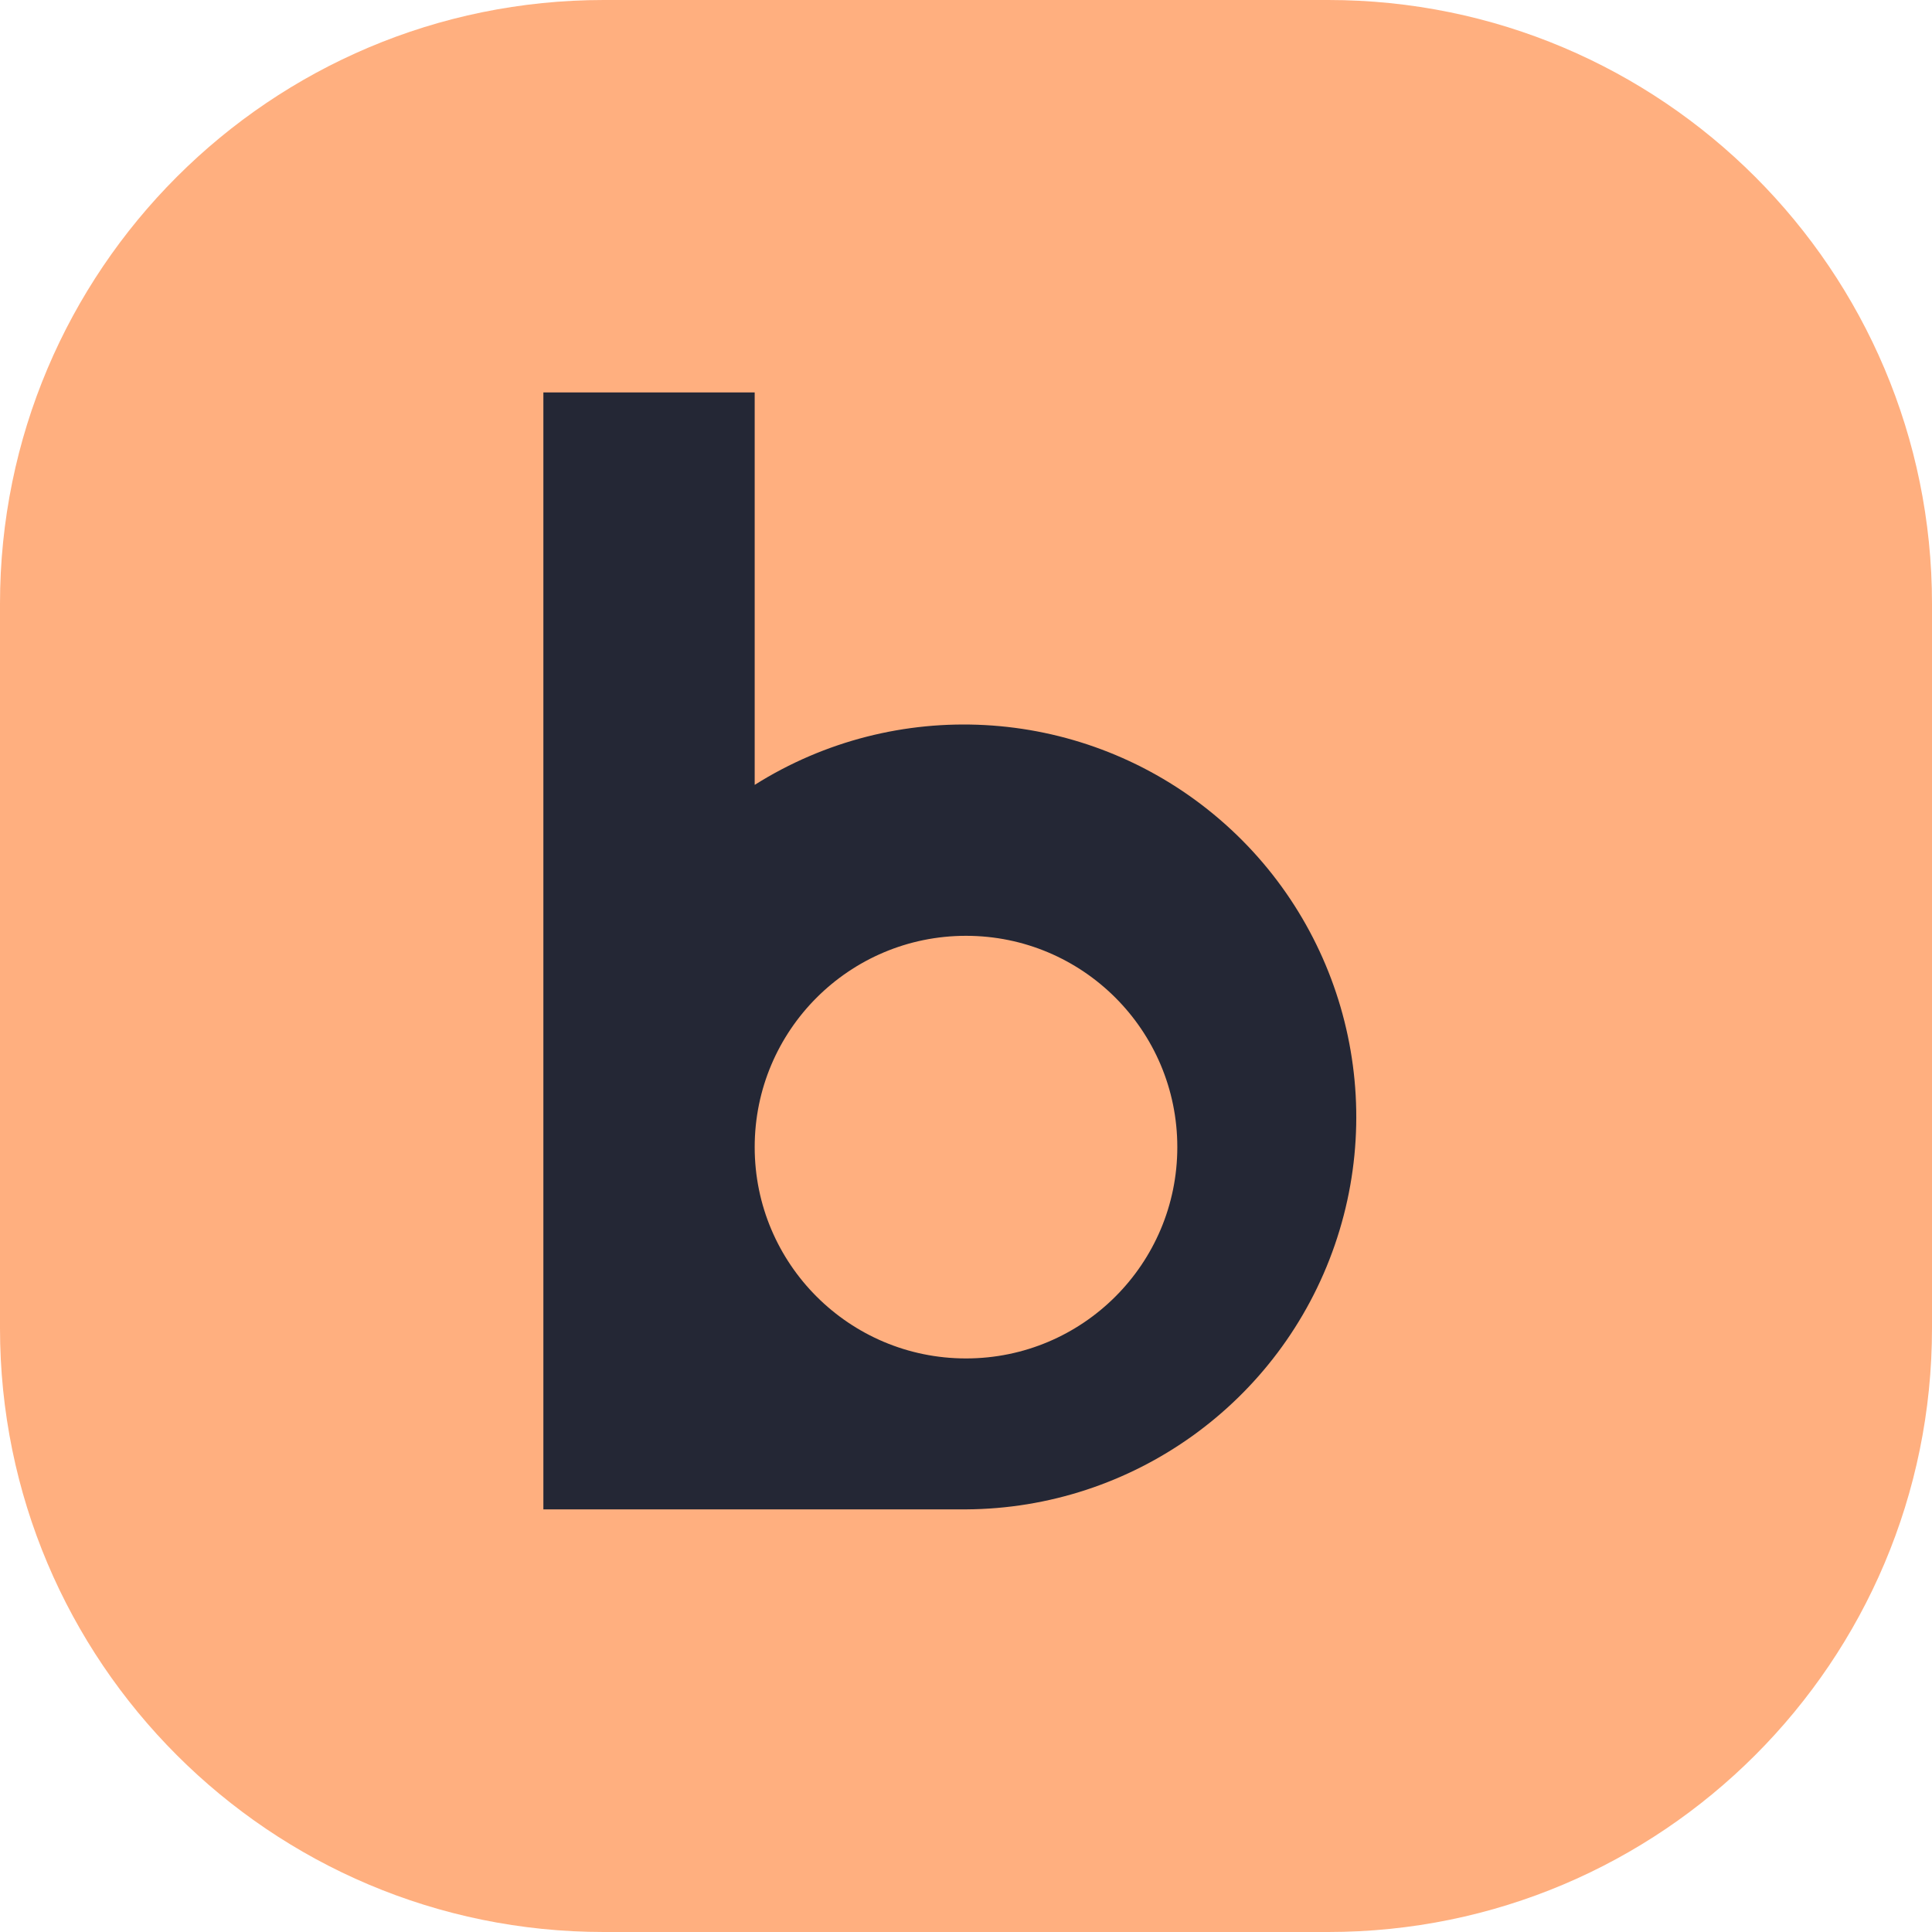
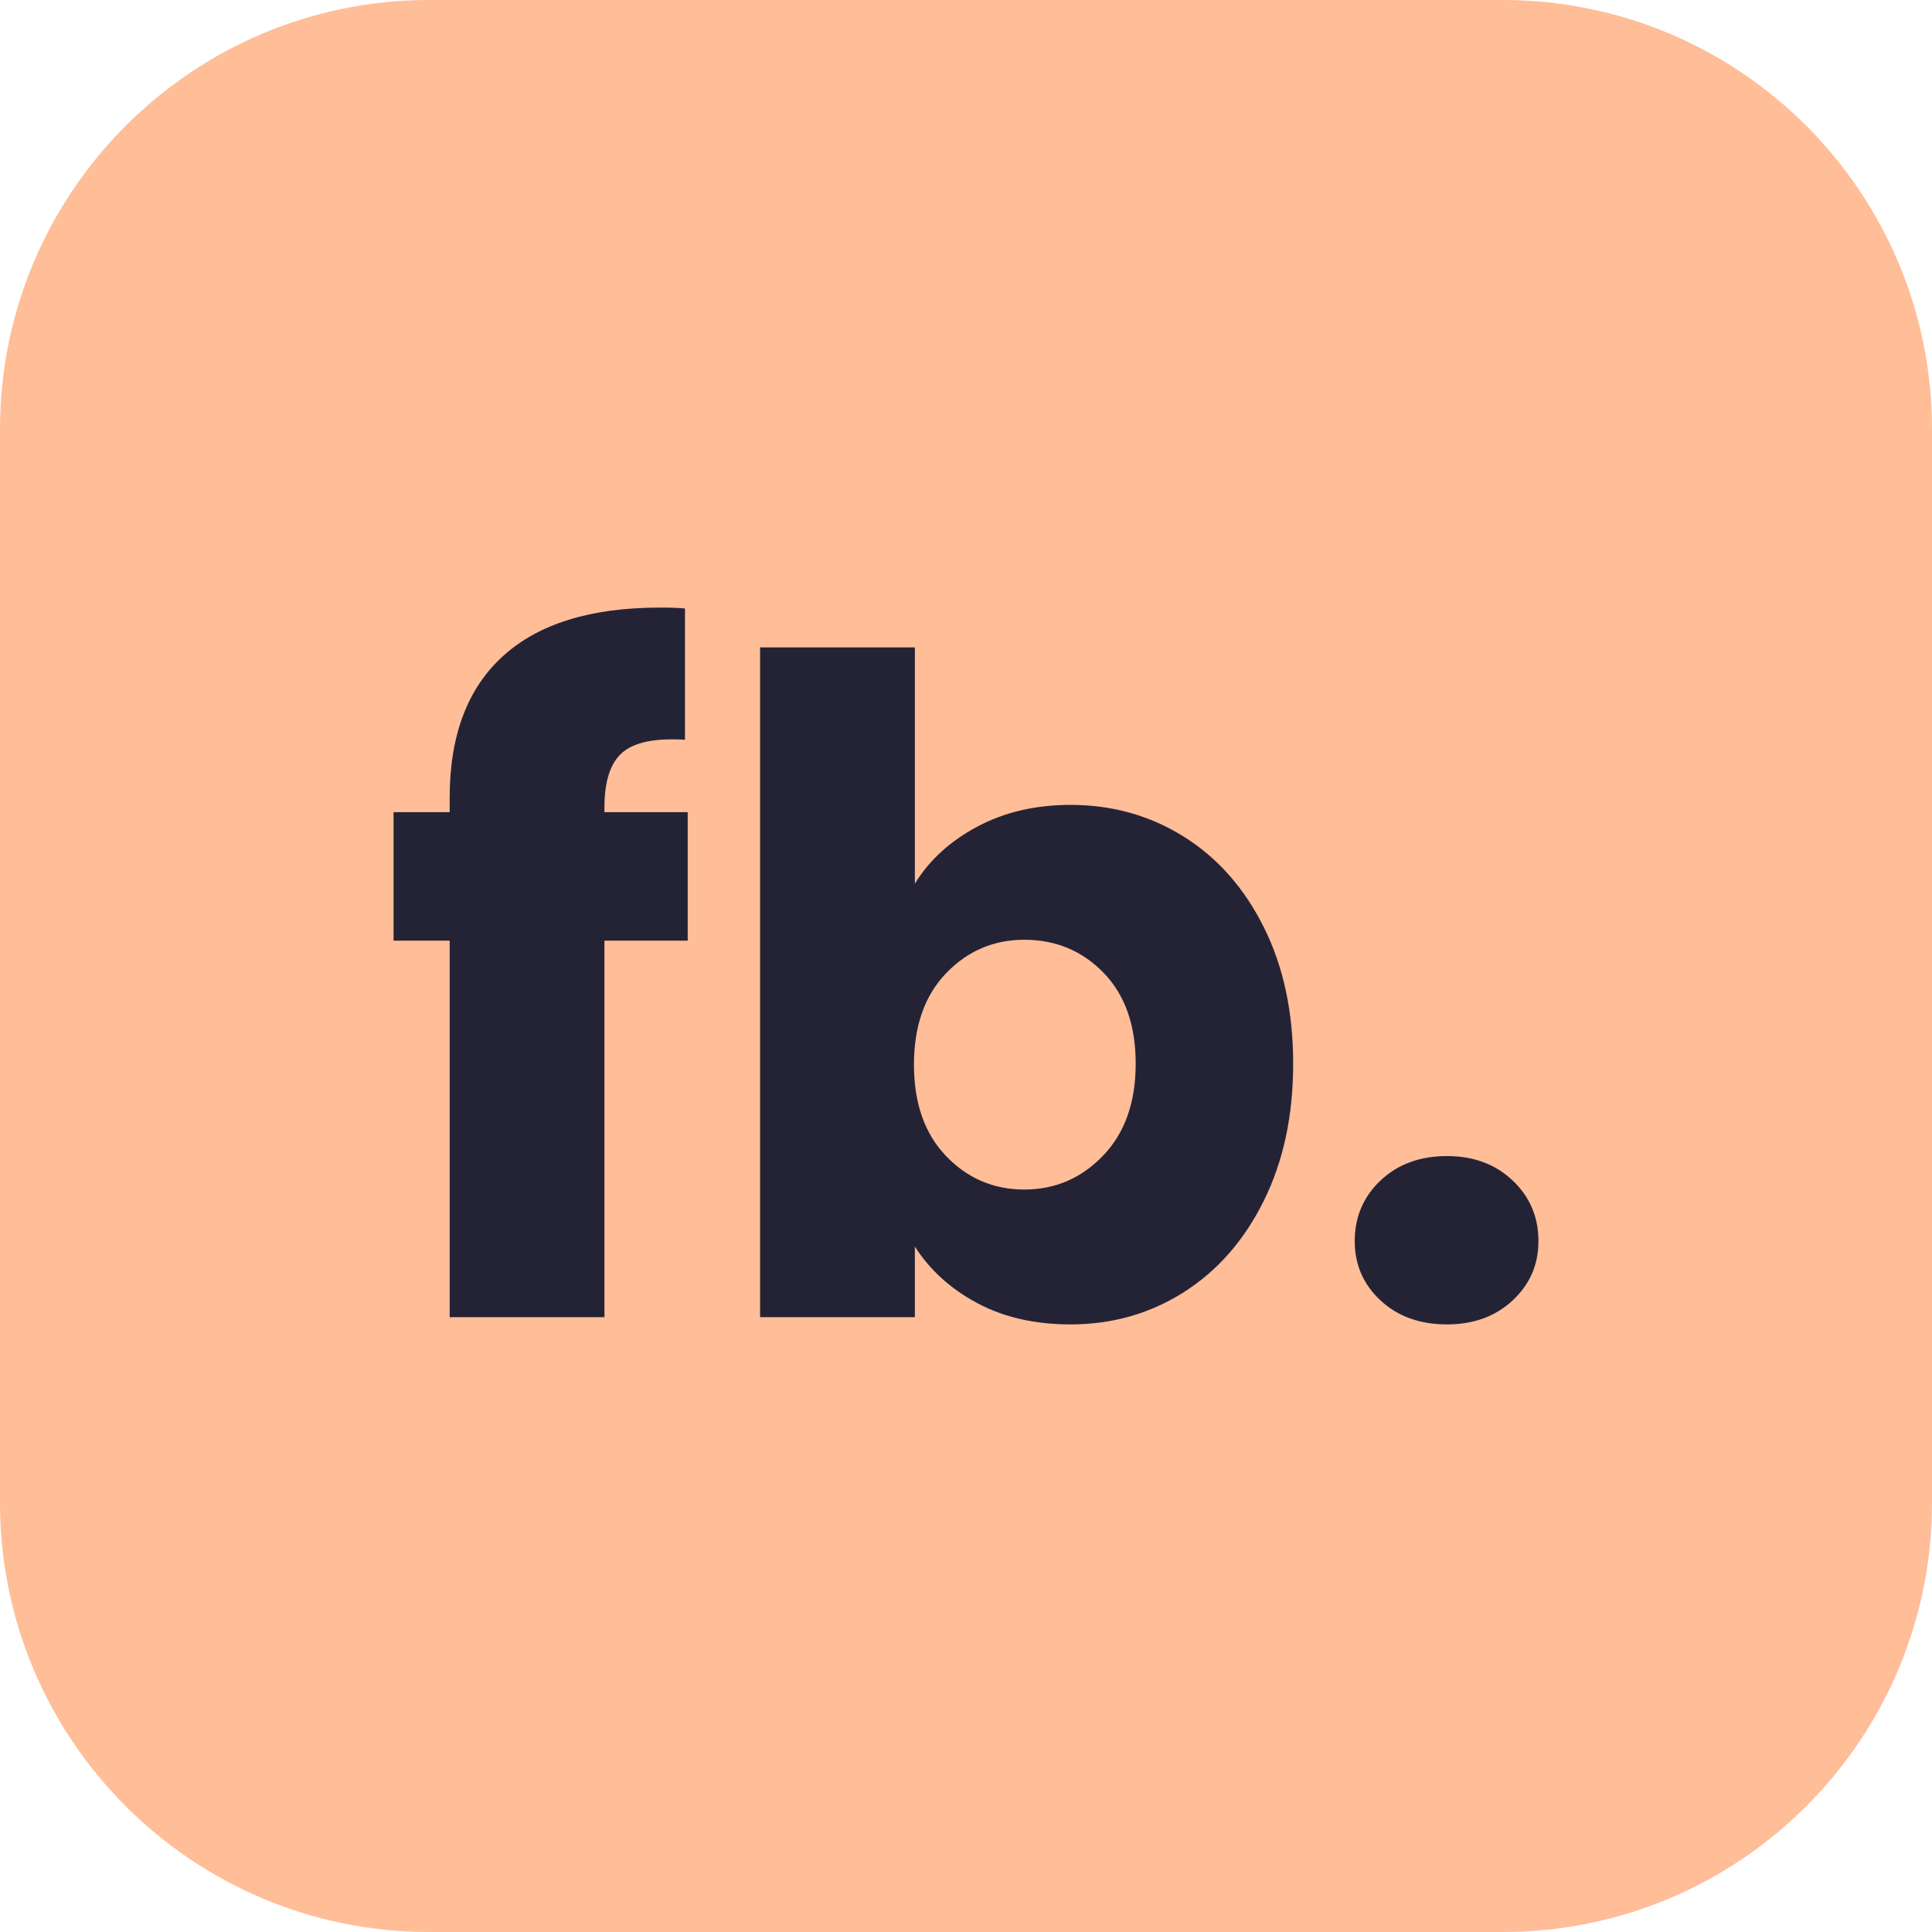
- <svg xmlns="http://www.w3.org/2000/svg" viewBox="0 0 64 64">
-   <rect width="64" height="64" rx="20" fill="#ffaf7f" />
-   <path d="M18 13v37h14a13 13 0 1 0-7-24V13zm7 25a7 7 0 1 1 14 0 7 7 0 0 1-14 0" fill="#242735" />
+ <svg xmlns="http://www.w3.org/2000/svg" viewBox="0 0 108 108">
+   <rect width="108" height="108" rx="24" fill="#FFBD98" />
+   <path fill="#242336" d="M38.443 52.583H33.788V73.63H25.137V52.583H22.0V45.399H25.137V44.59Q25.137 39.379 28.122 36.672Q31.107 33.965 36.874 33.965Q37.836 33.965 38.291 34.016V41.352Q35.812 41.2 34.8 42.06Q33.788 42.92 33.788 45.146V45.399H38.443ZM59.843 44.994Q63.334 44.994 66.168 46.765Q69.001 48.536 70.645 51.825Q72.289 55.113 72.289 59.464Q72.289 63.815 70.645 67.129Q69.001 70.443 66.168 72.239Q63.334 74.035 59.843 74.035Q56.858 74.035 54.632 72.846Q52.406 71.657 51.142 69.684V73.63H42.49V36.191H51.142V49.396Q52.356 47.423 54.632 46.209Q56.909 44.994 59.843 44.994ZM57.263 52.533Q54.683 52.533 52.887 54.405Q51.091 56.277 51.091 59.515Q51.091 62.753 52.887 64.625Q54.683 66.496 57.263 66.496Q59.843 66.496 61.665 64.599Q63.486 62.702 63.486 59.464Q63.486 56.226 61.69 54.379Q59.894 52.533 57.263 52.533ZM75.73 69.38Q75.73 67.357 77.172 65.991Q78.613 64.625 80.89 64.625Q83.116 64.625 84.558 65.991Q86.0 67.357 86.0 69.38Q86.0 71.353 84.558 72.694Q83.116 74.035 80.89 74.035Q78.613 74.035 77.172 72.694Q75.73 71.353 75.73 69.38Z" />
</svg>
